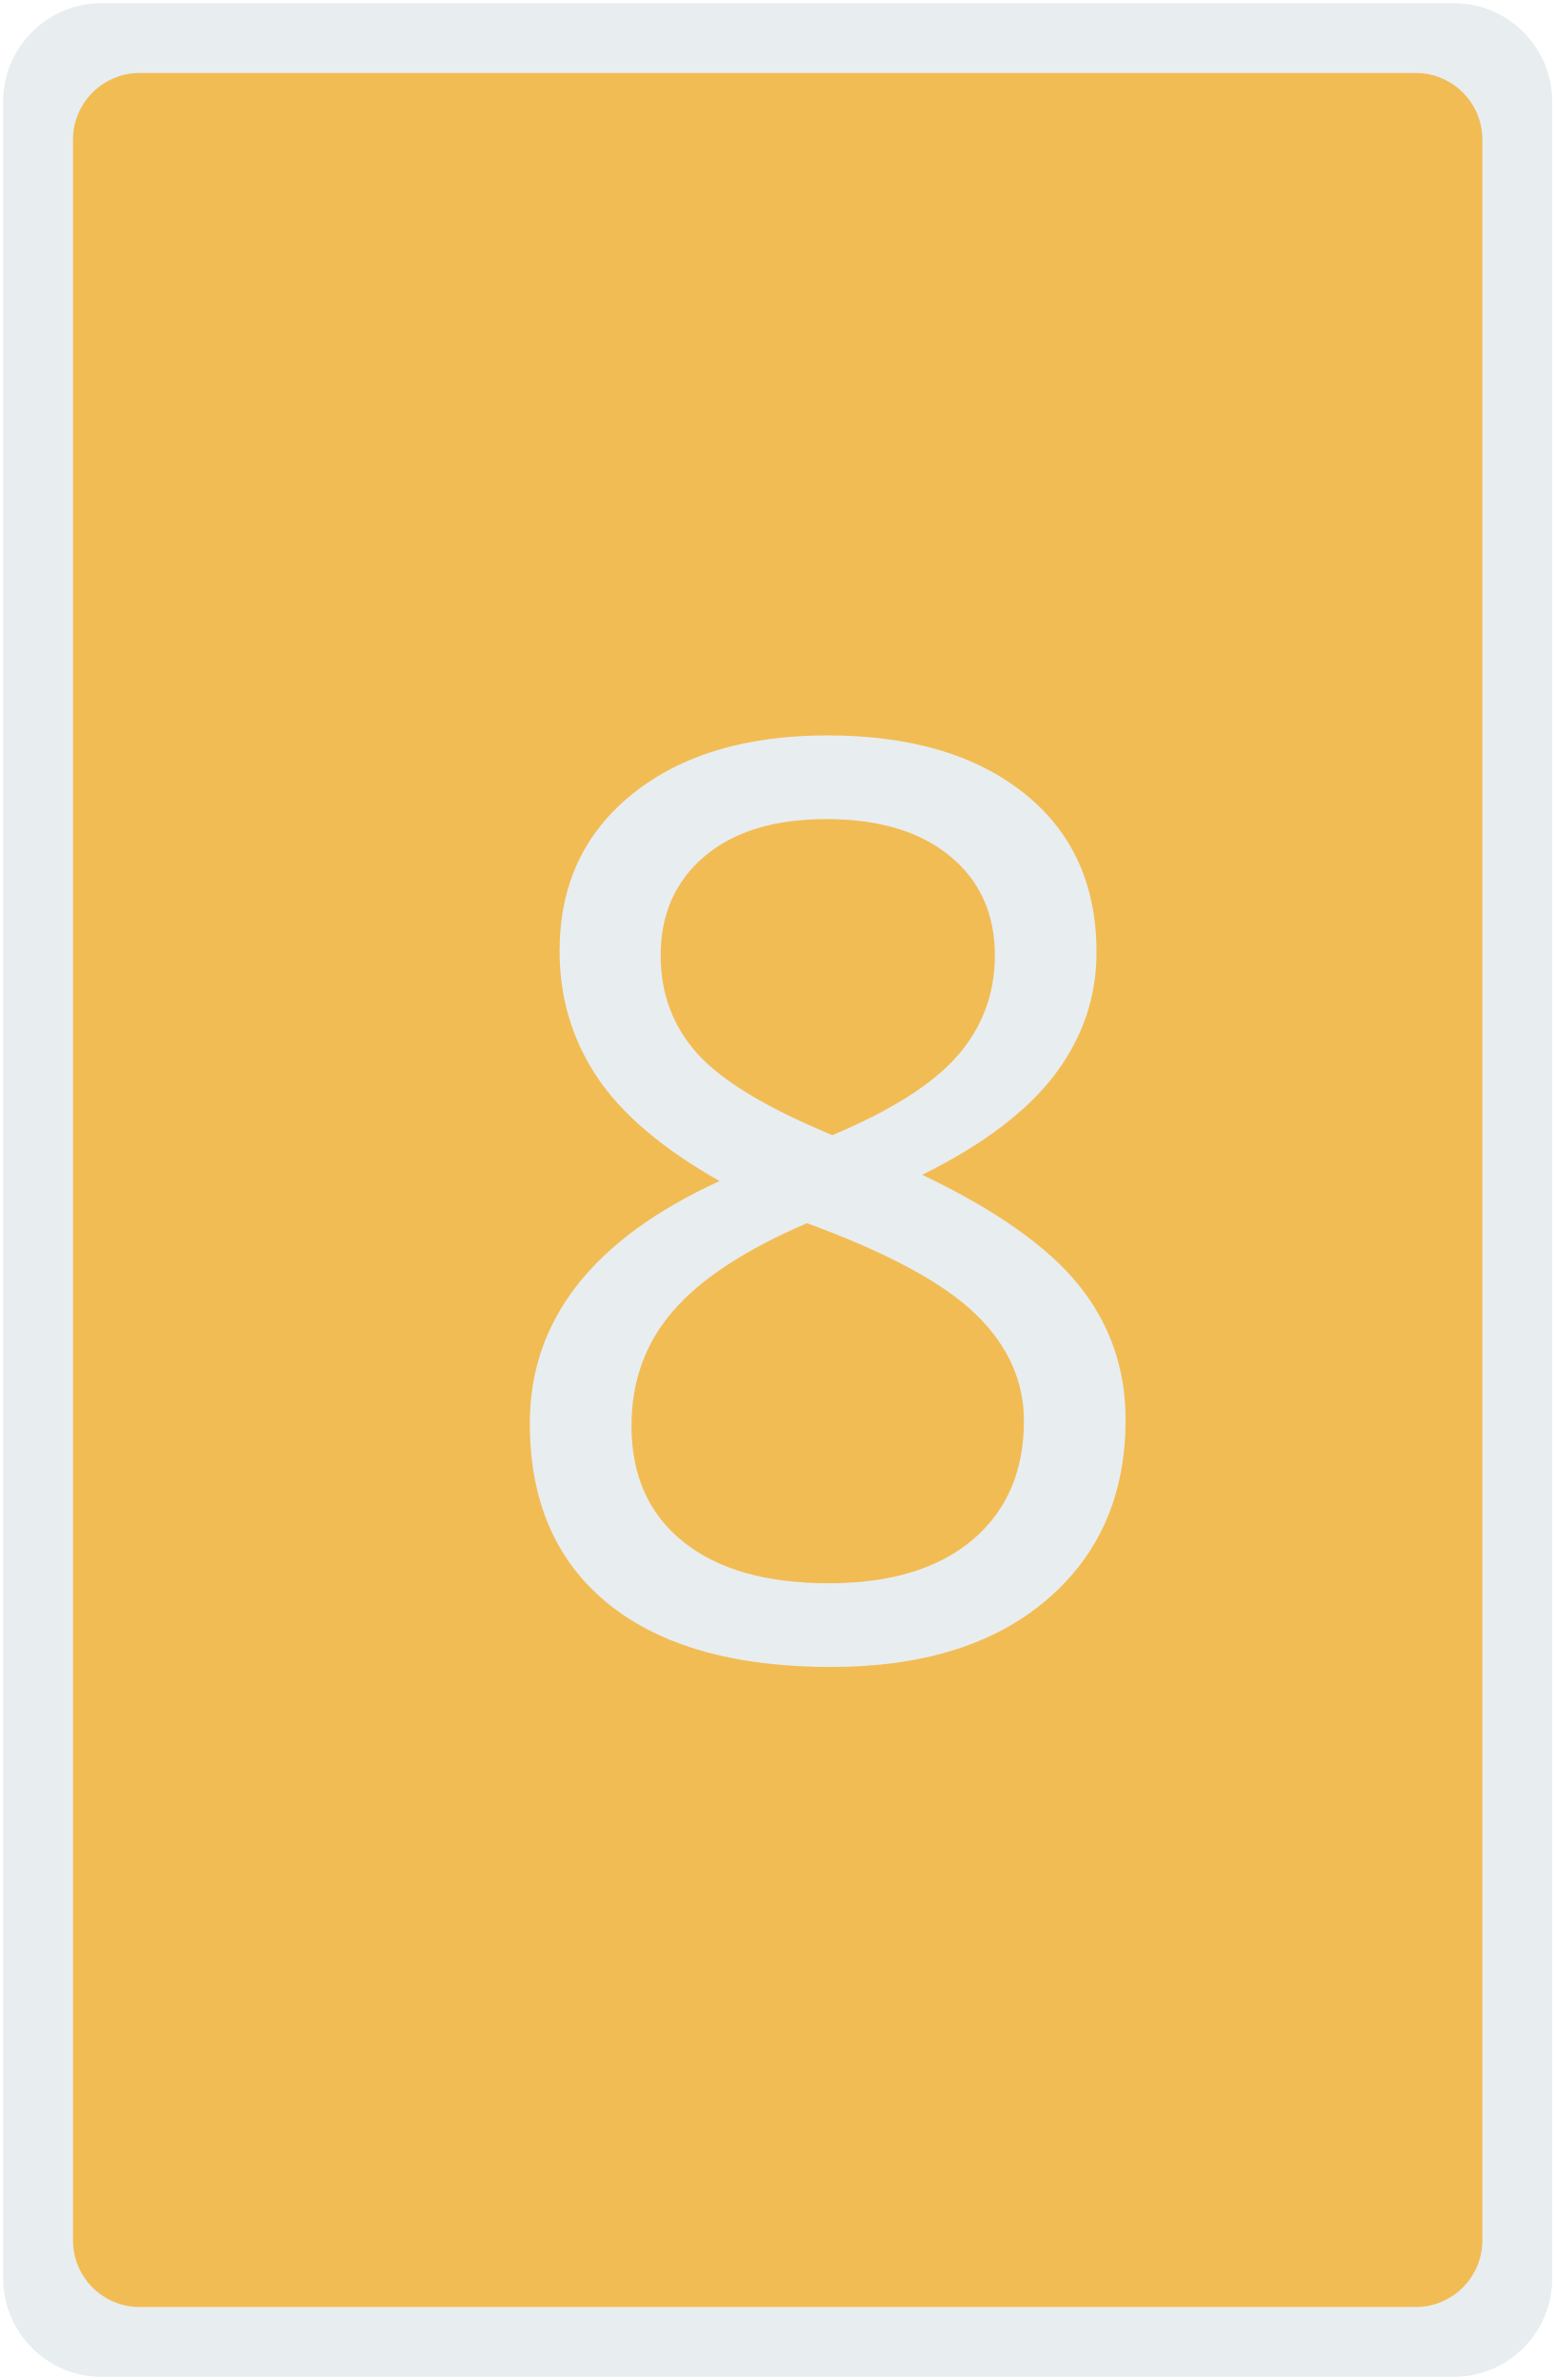
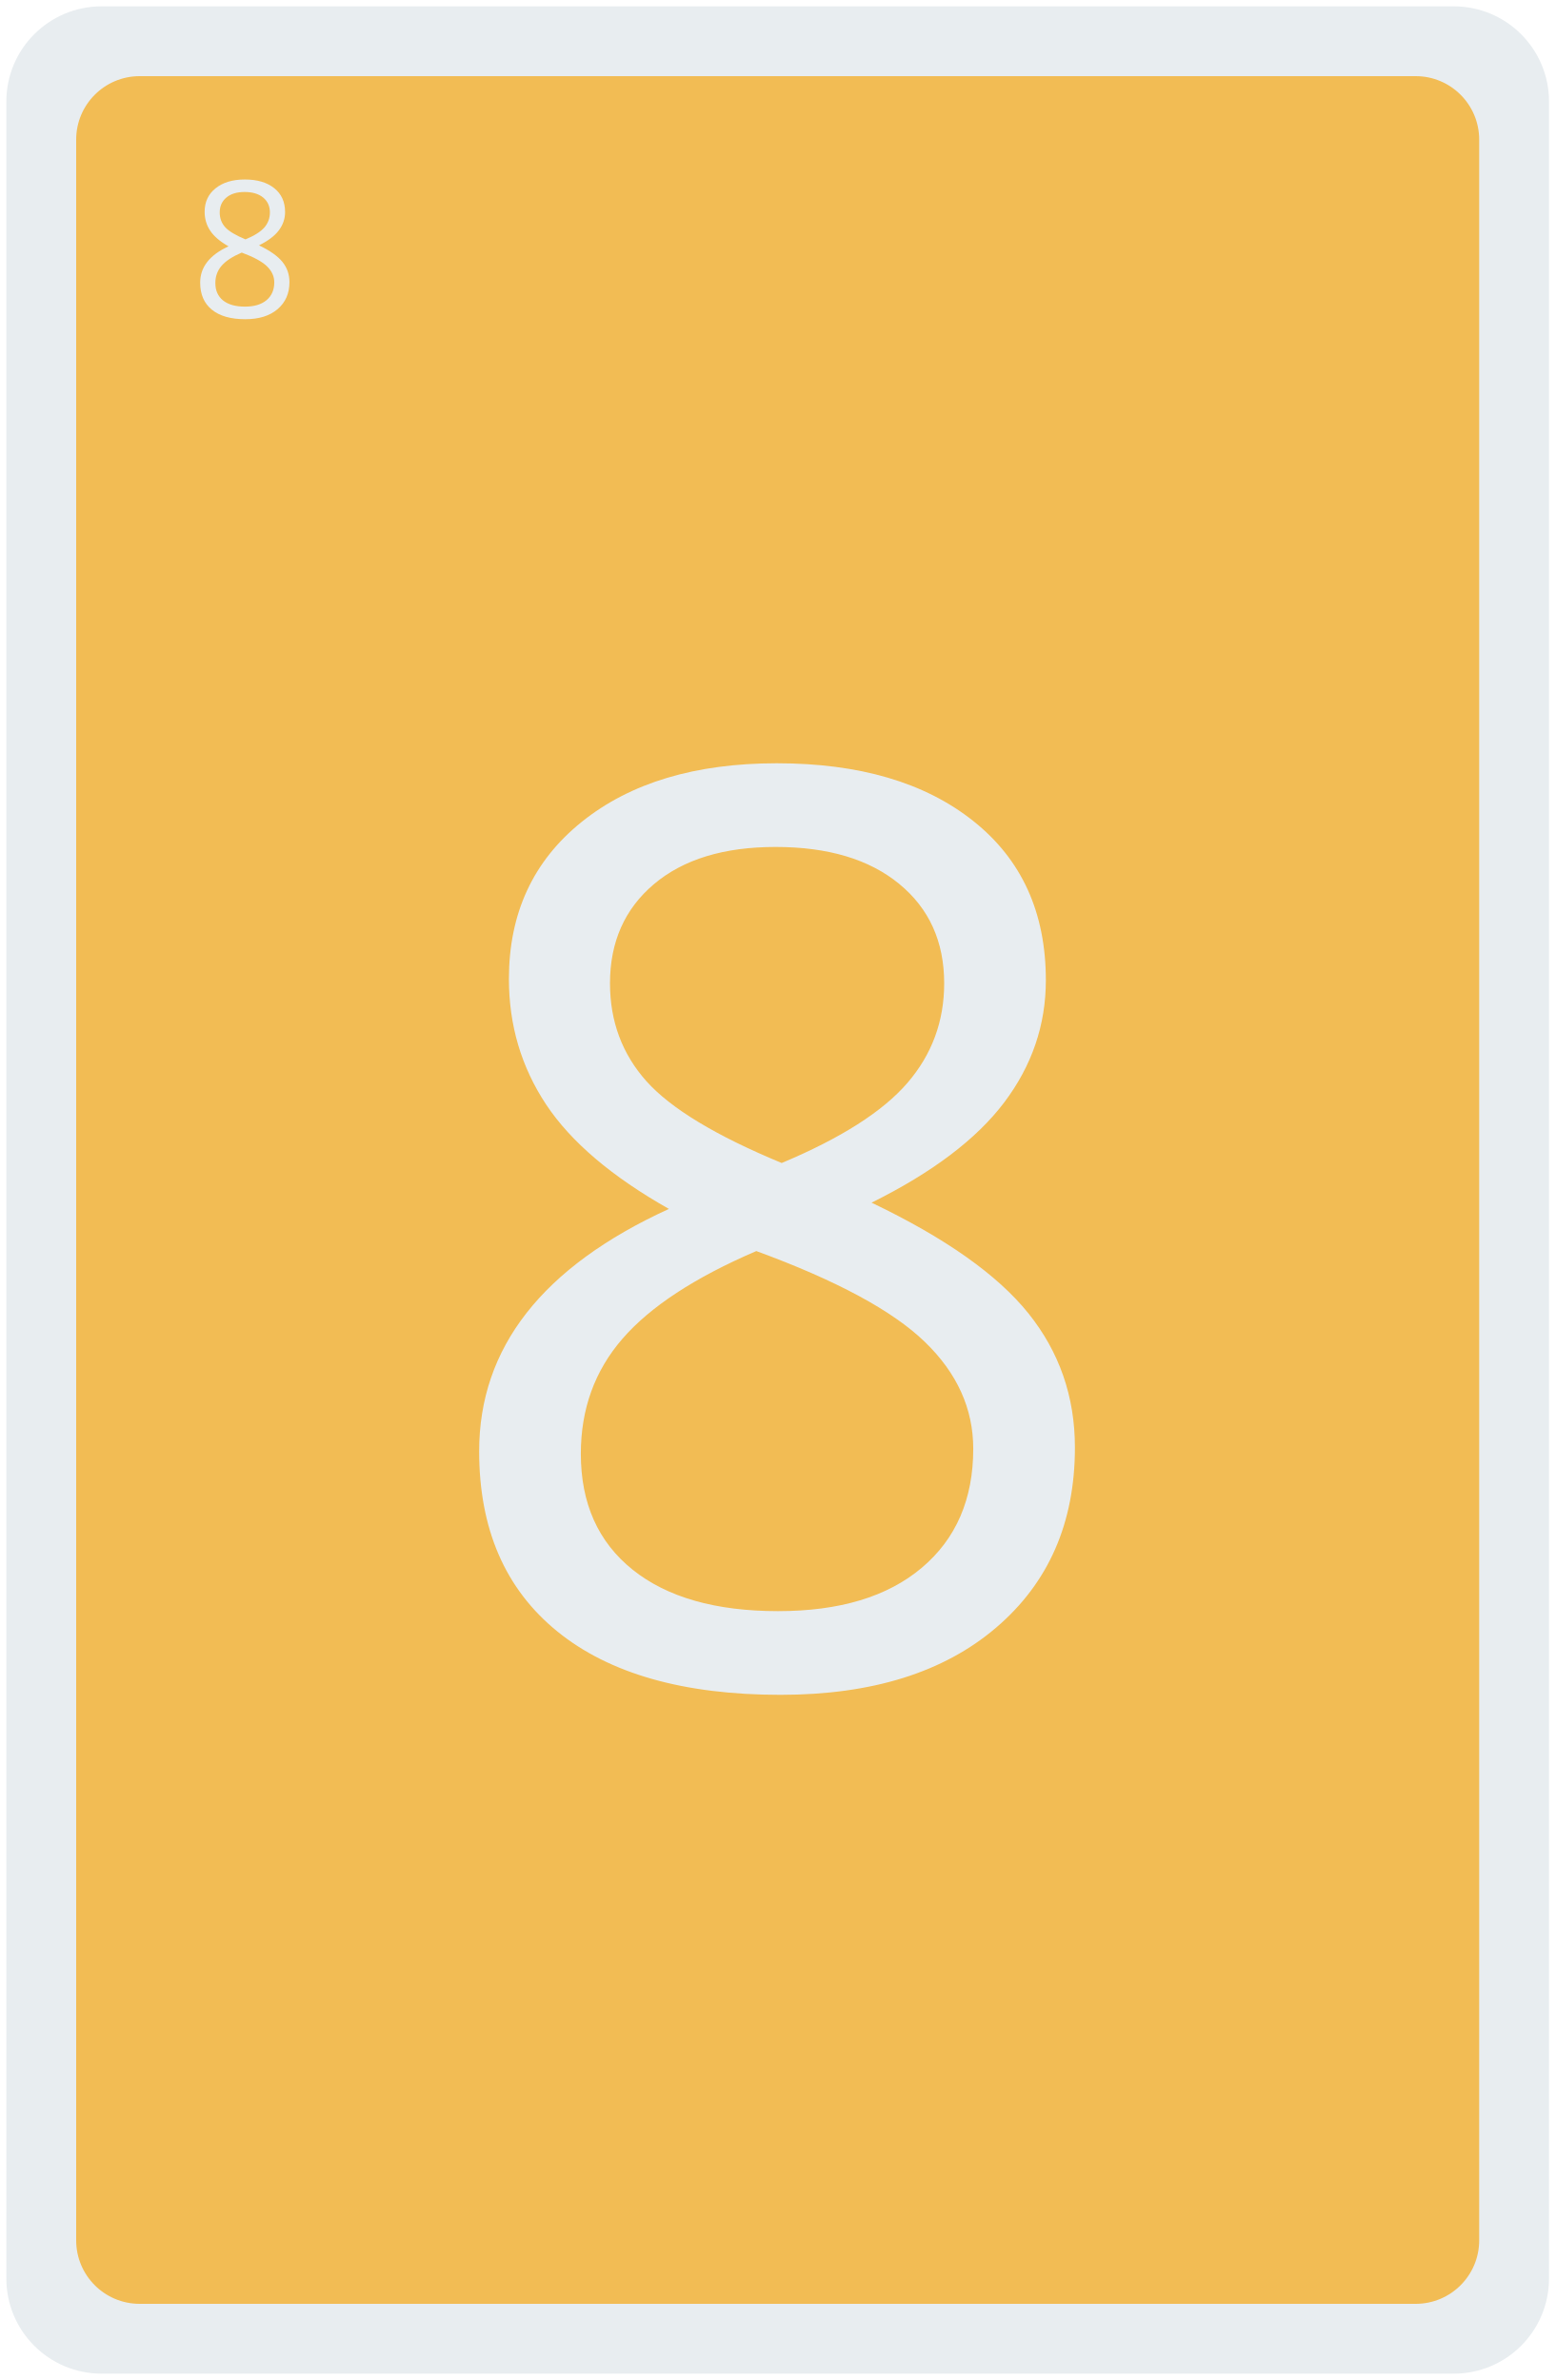
- <svg xmlns="http://www.w3.org/2000/svg" width="245" height="375">
+ <svg xmlns="http://www.w3.org/2000/svg" xmlns:xlink="http://www.w3.org/1999/xlink" width="245" height="375">
+   <defs>
+     <text fill="#e8edf0" font-family="Open Sans,sans-serif" id="nb">8</text>
+   </defs>
  <g>
-     <rect fill="#e8edf0" stroke="#e8edf0" x="1" y="1" width="243" height="373" id="svg_4" rx="15" />
-     <rect fill="#f2bc54" stroke="#f2bc54" x="12" y="12" width="221" height="351" id="svg_5" rx="10" />
-     <text fill="#e8edf0" stroke="#e8edf0" x="73.3" y="260.7" id="svg_6" stroke-width="0" font-size="200" font-family="Open Sans,sans-serif" text-anchor="start" xml:space="preserve">8</text>
+     <rect fill="#e8edf0" x="1" y="1" width="243" height="373" rx="15" />
+     <rect fill="#f2bc54" x="12" y="12" width="221" height="351" rx="10" />
+     <use xlink:href="#nb" x="50%" y="50%" font-size="200" dominant-baseline="central" text-anchor="middle" />
+     <use xlink:href="#nb" x="30" y="50" font-size="30" id="snb1" />
+     <use xlink:href="#snb1" transform="rotate(180)" transform-origin="center" />
  </g>
</svg>
